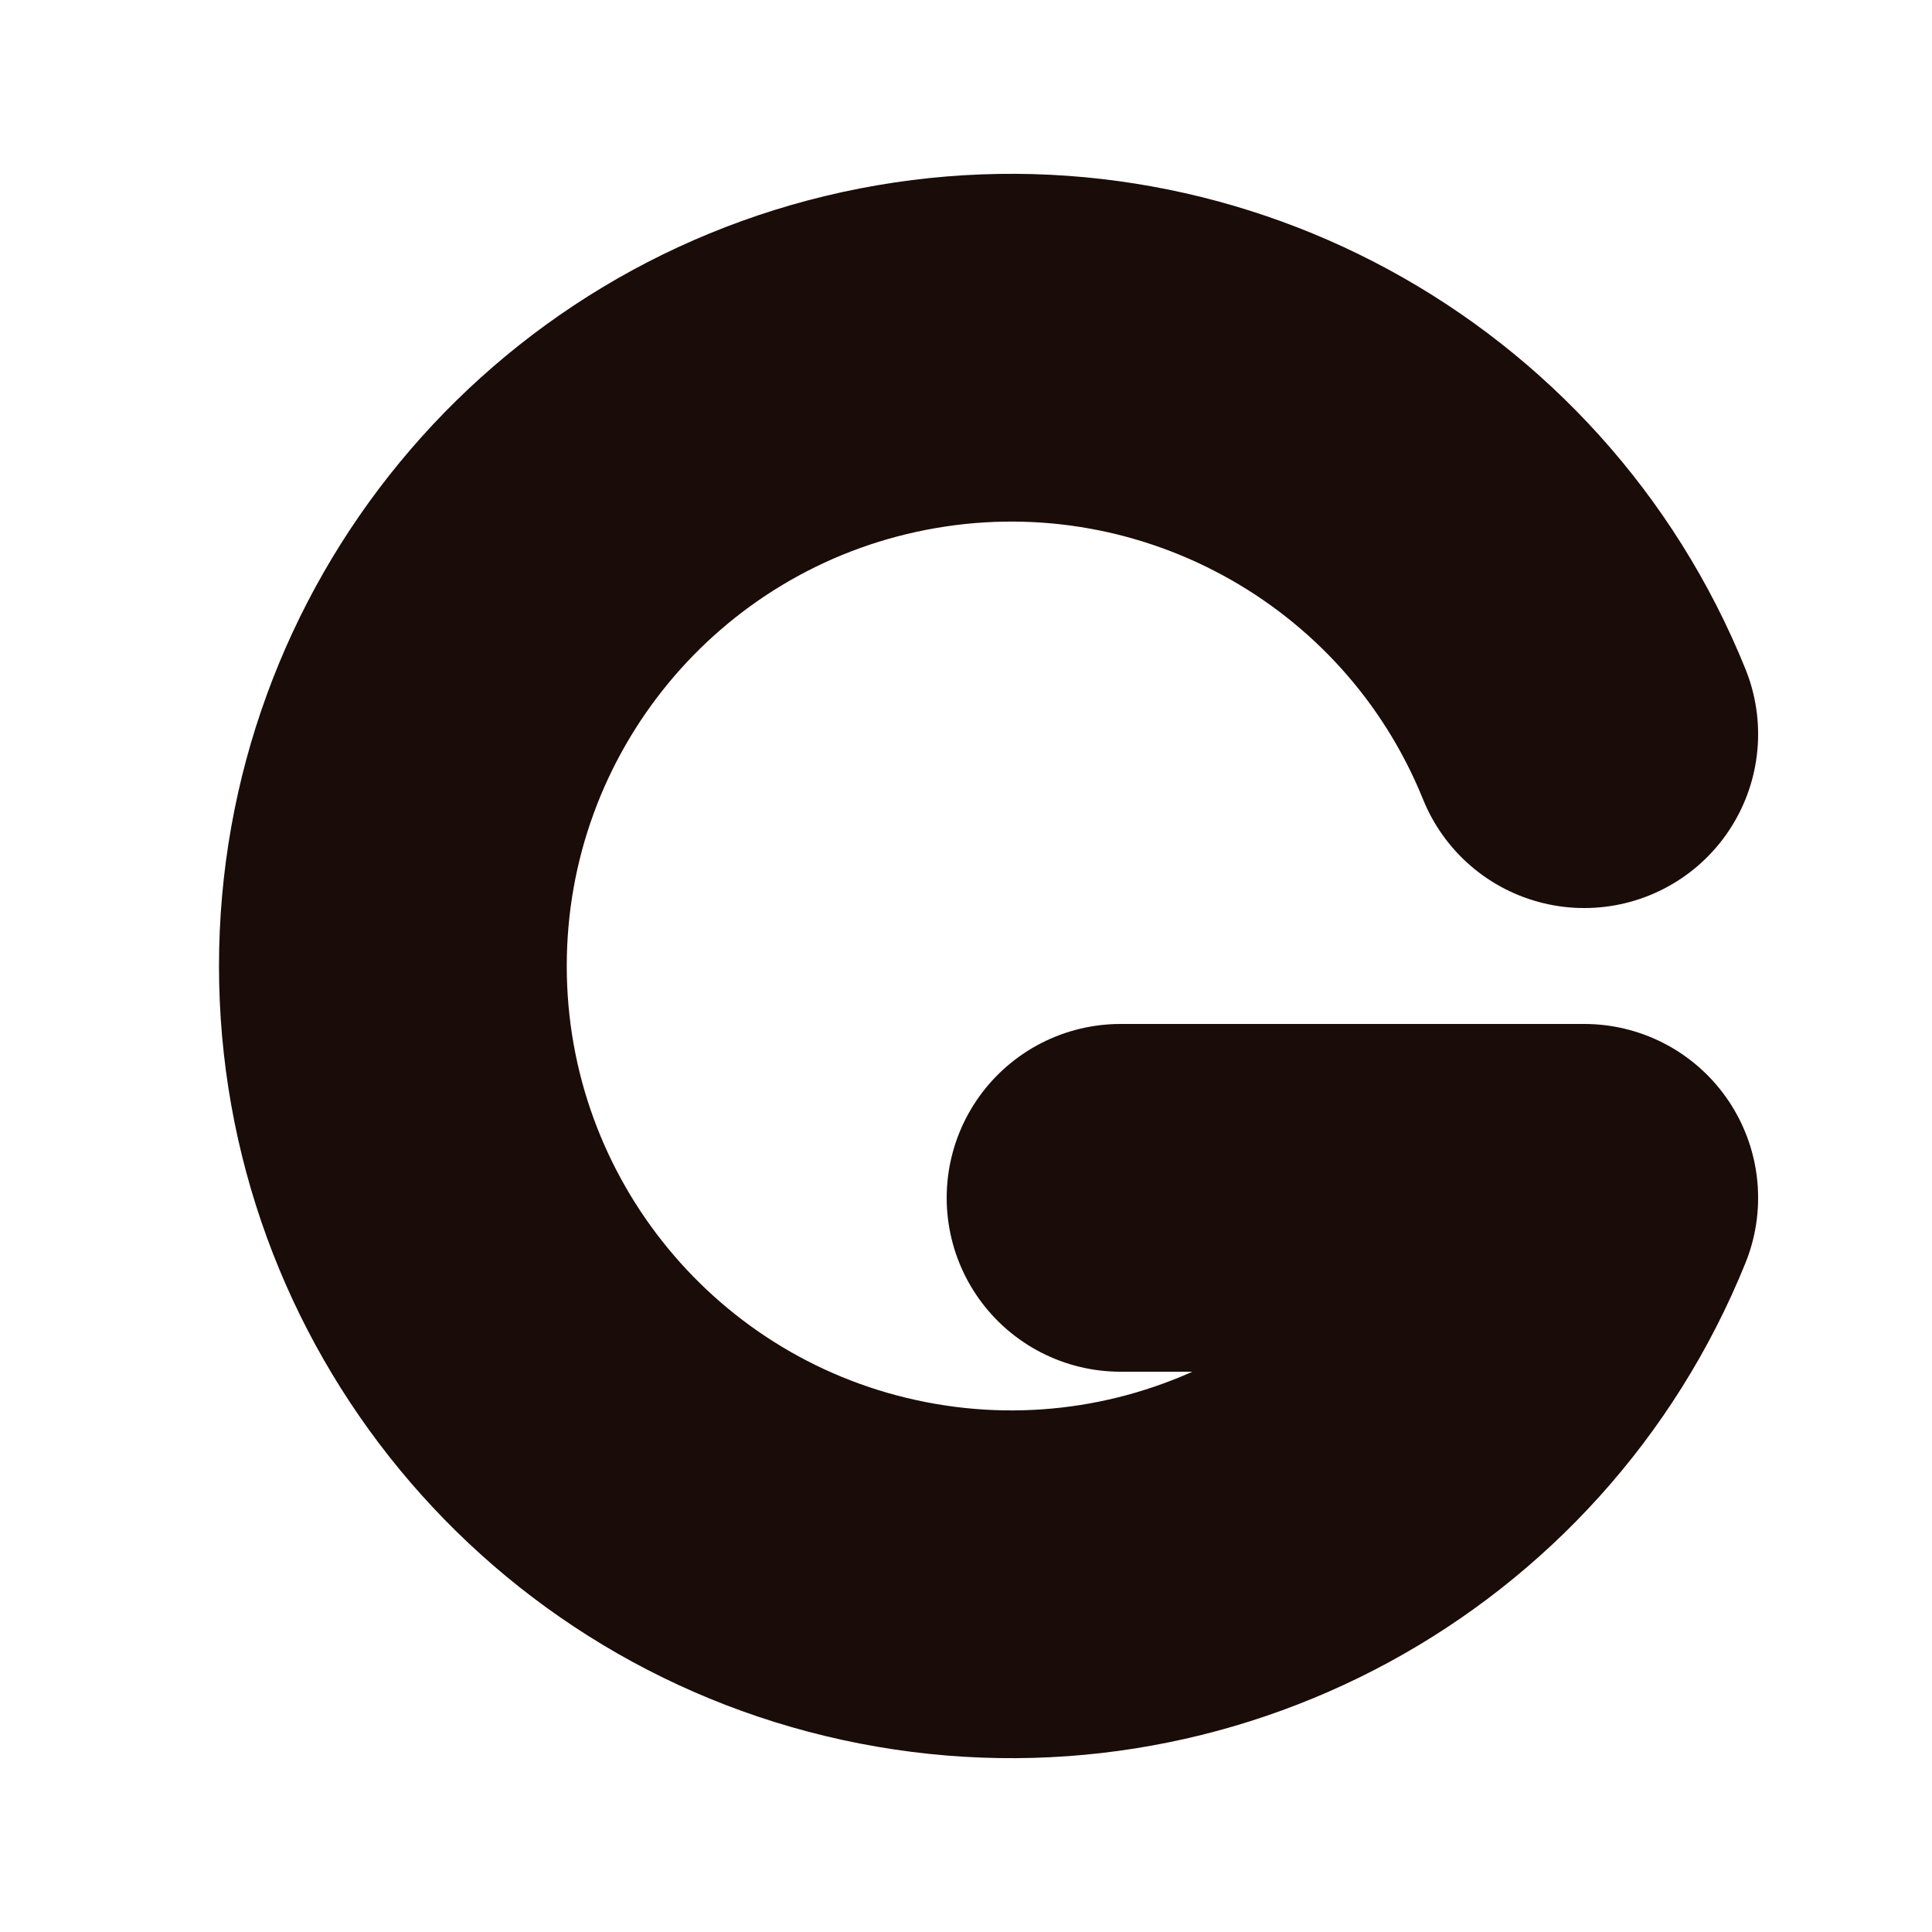
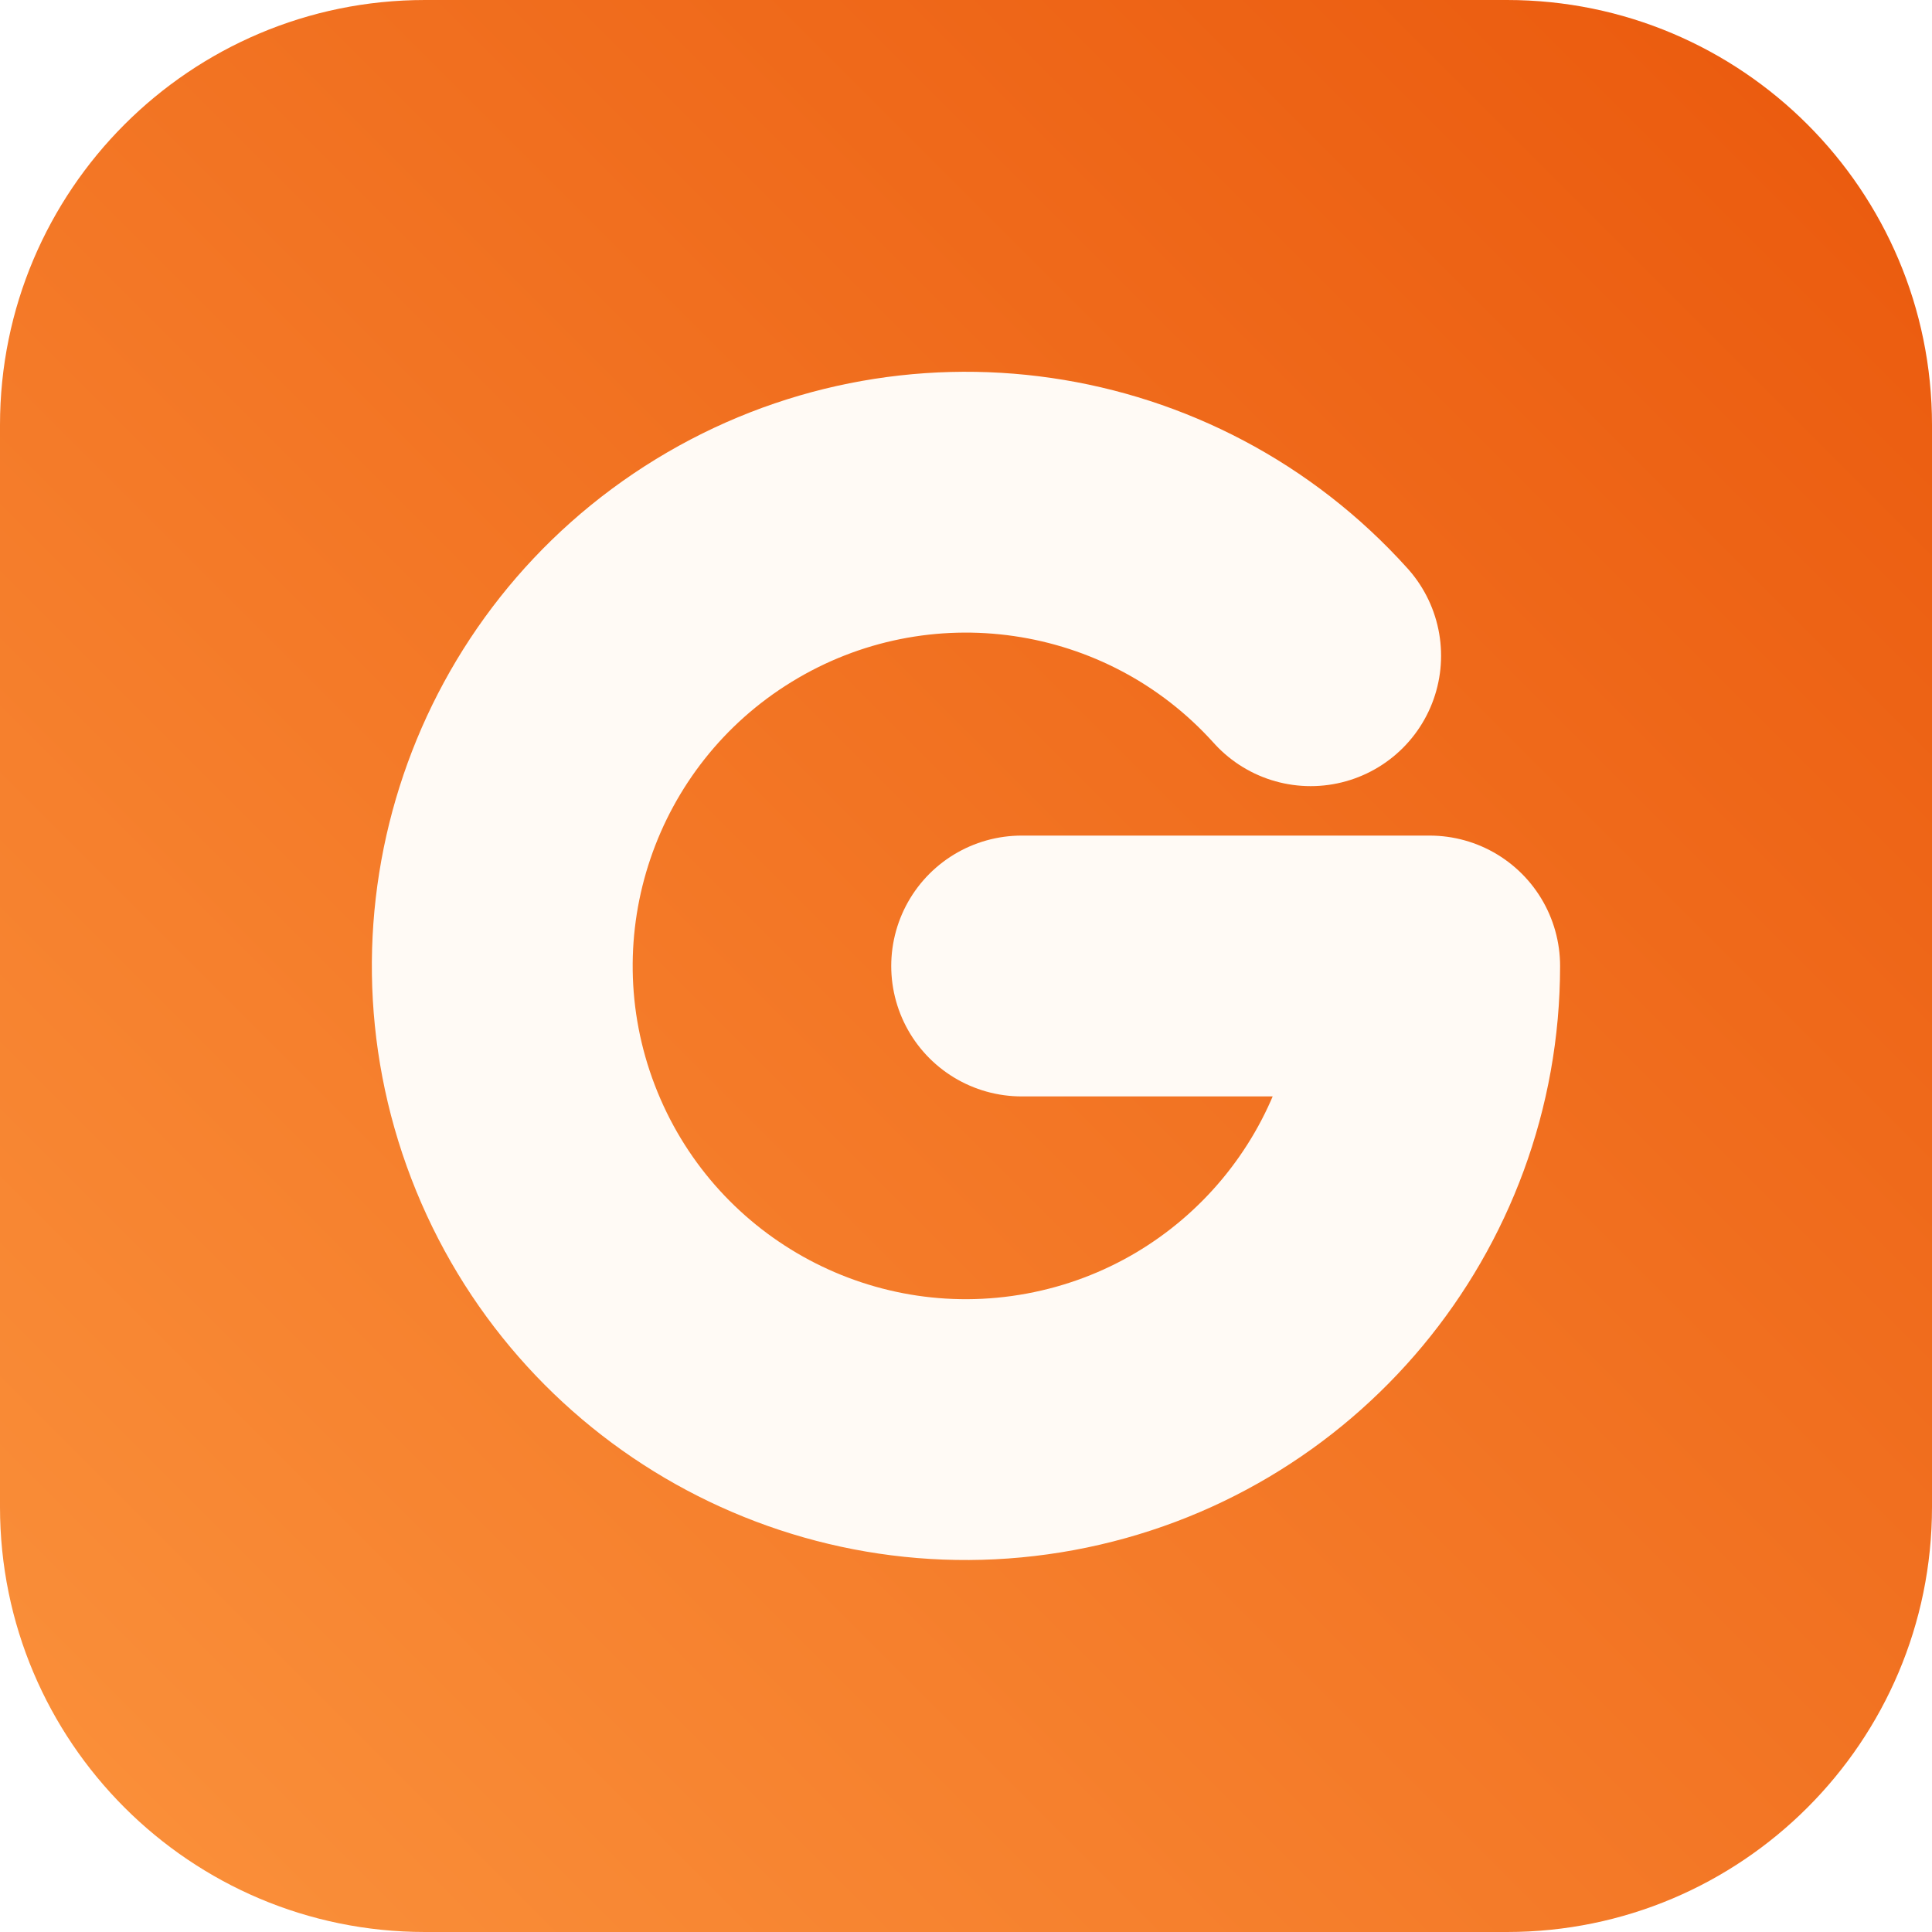
<svg xmlns="http://www.w3.org/2000/svg" viewBox="0 0 100 100">
-   <style>:root{color:#1a0c09}@media (prefers-color-scheme: dark){:root{color:#FDFBF7}}</style>
-   <path fill="none" stroke="currentColor" stroke-width="18" stroke-linecap="round" stroke-linejoin="round" d="M 82 38 A 32 32 0 1 0 82 62 L 58 62" />
+   <defs>
+     <linearGradient id="t" x1="0" y1="1" x2="1" y2="0">
+       <stop offset="0" stop-color="#fb923c" />
+       <stop offset="1" stop-color="#ea580c" />
+     </linearGradient>
+   </defs>
+   <rect width="100" height="100" rx="22" fill="url(#t)" />
+   <path d="M 67.84 33.94 A 24 24 0 1 0 74 50 L 52.88 50" fill="none" stroke="#fffaf5" stroke-width="13.5" stroke-linecap="round" stroke-linejoin="round" />
</svg>
